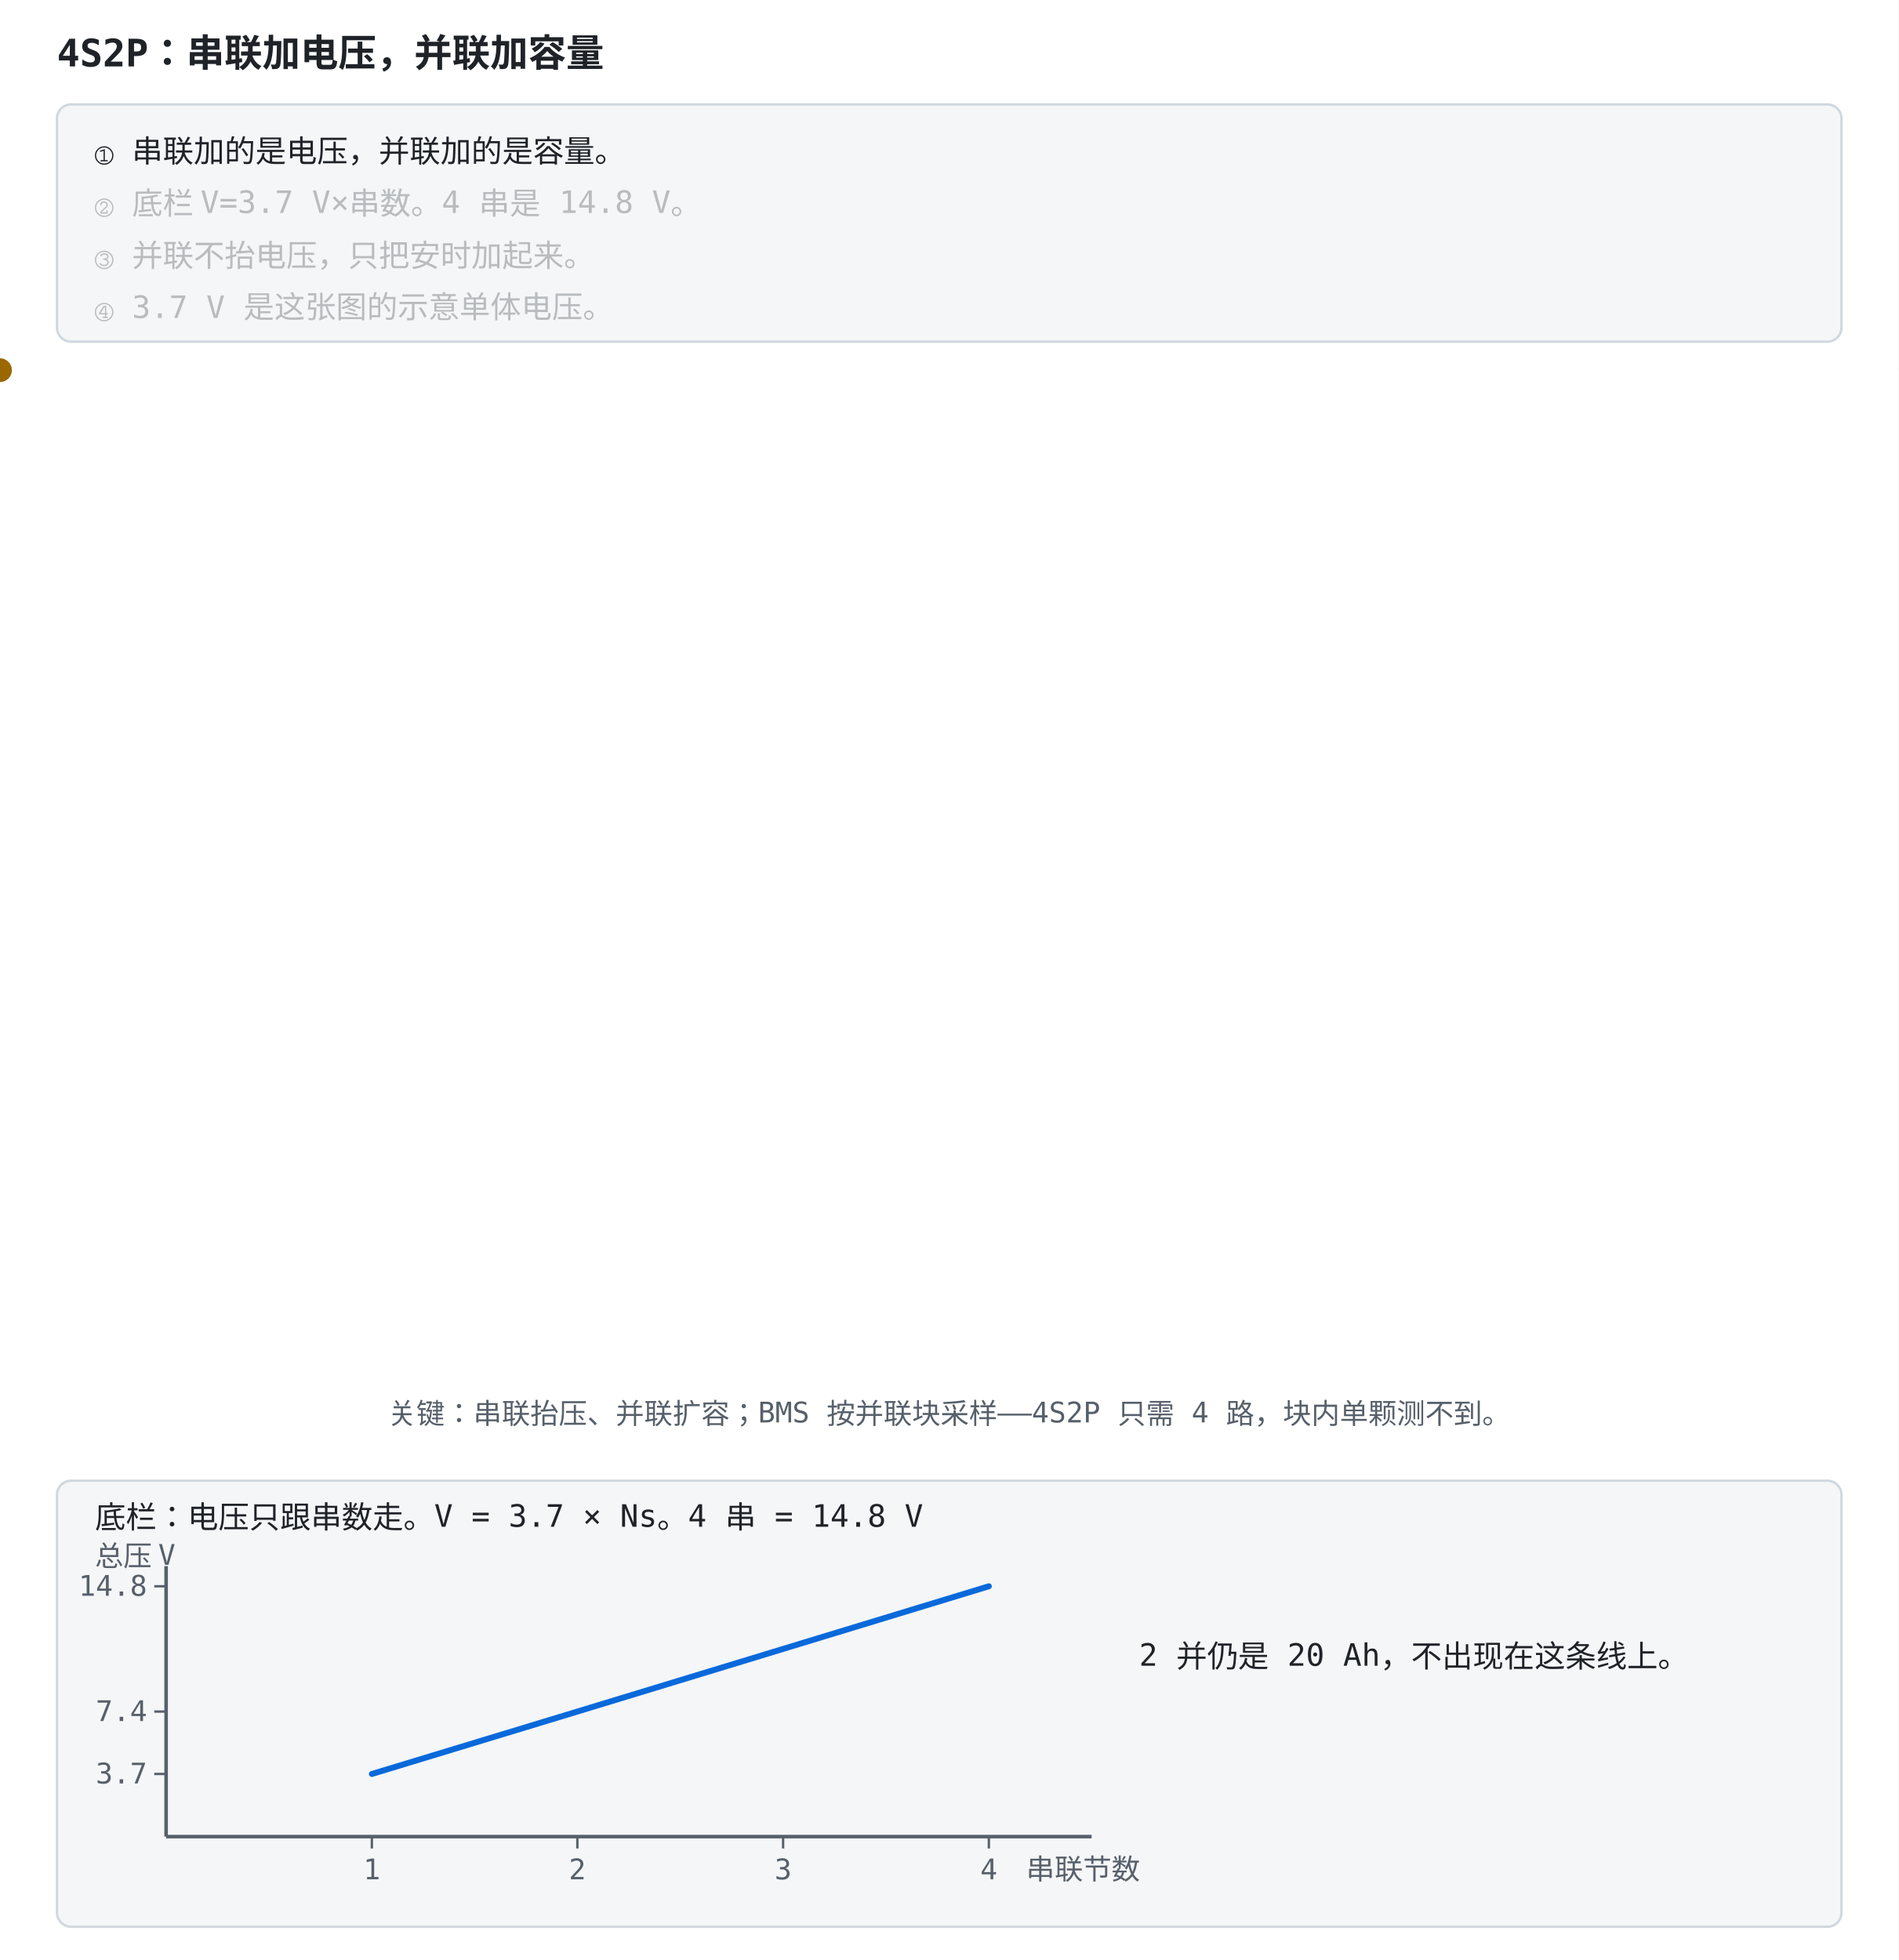
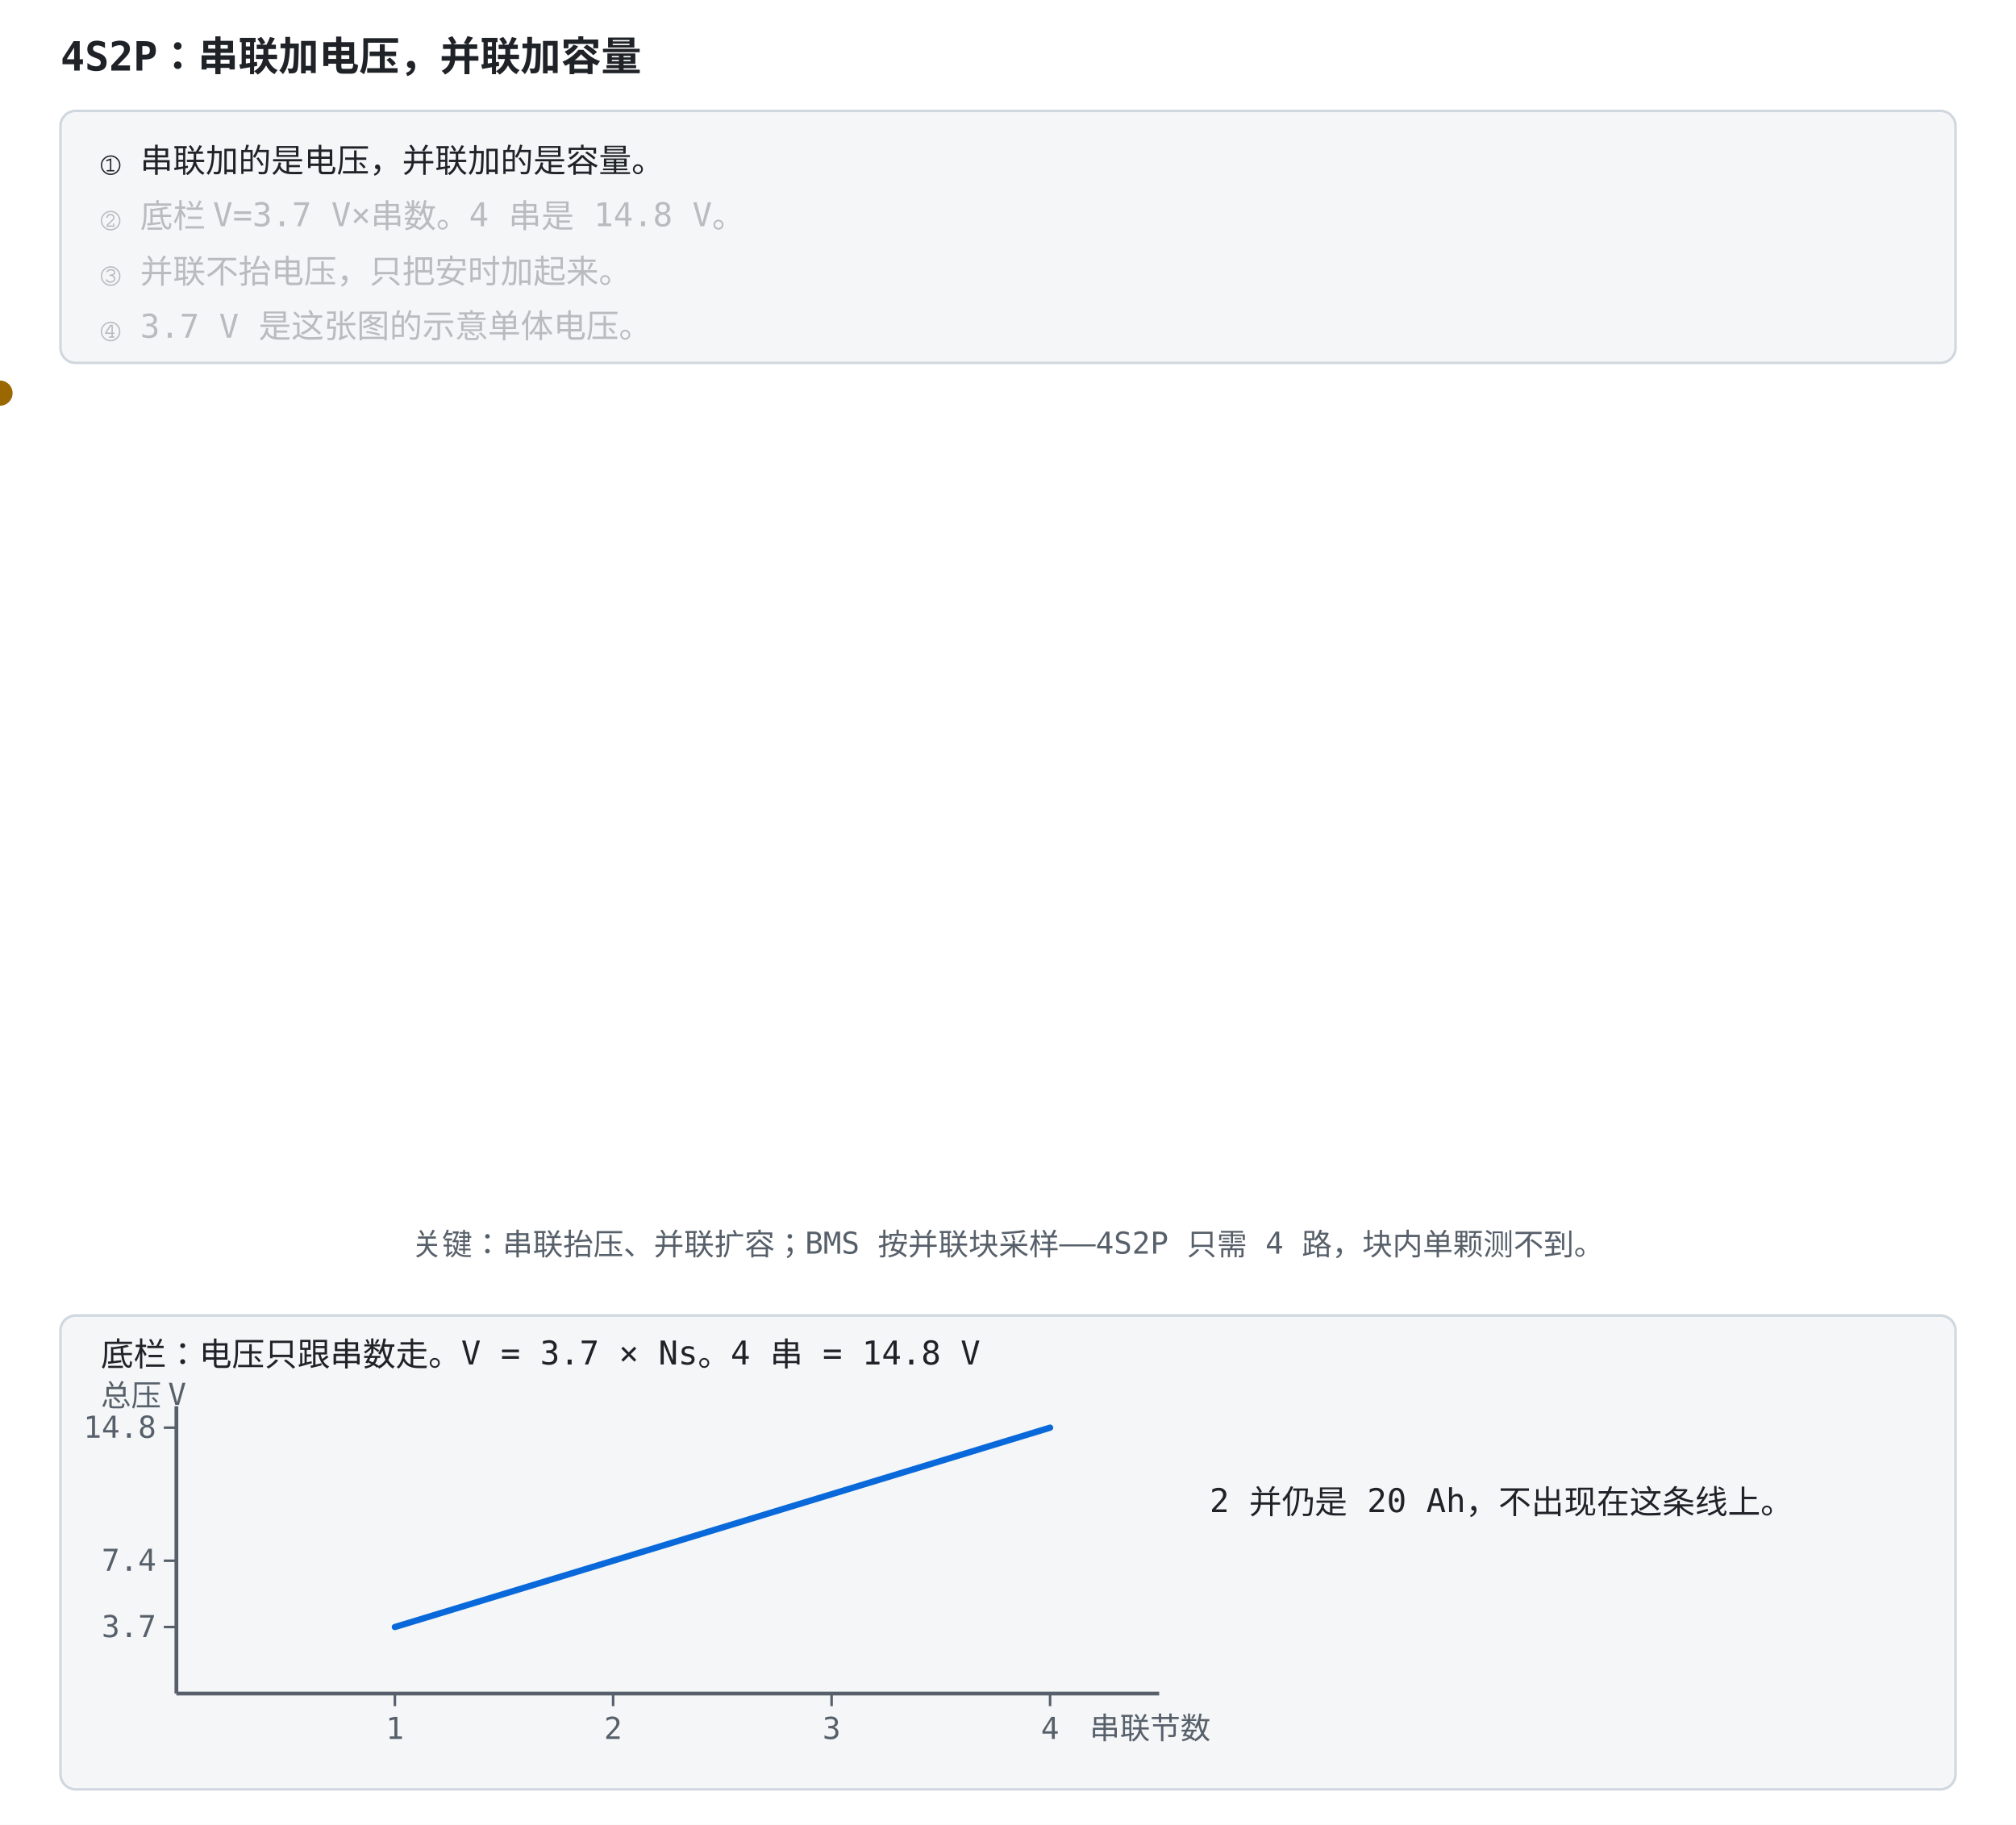
- <svg xmlns="http://www.w3.org/2000/svg" width="800" height="826" viewBox="0 -156 800 826" role="img" font-family="ui-monospace, Consolas, monospace">
+ <svg xmlns="http://www.w3.org/2000/svg" width="800" height="724" viewBox="0 -156 800 724" role="img" font-family="ui-monospace, Consolas, monospace">
  <style>
    .bg { fill: #ffffff; }
    .panel { fill: #f4f6f8; stroke: #d0d7de; }
    .fill-boxb { fill: #ddf4ff; }
    .fill-boxg { fill: #dafbe1; }
    .fill-boxr { fill: #ffebe9; }
    .fill-boxy { fill: #fff8c5; }
    .fill-b { fill: #0969da; }
    .fill-g { fill: #1a7f37; }
    .fill-r { fill: #cf222e; }
    .fill-y { fill: #9a6700; }
    .fill-ink { fill: #57606a; }
    .fill-muted { fill: #e2e8f0; }
    .fill-lockb { fill: #0969da; }
    .stroke-panel { stroke: #d0d7de; }
    .stroke-axis { stroke: #57606a; }
    .stroke-b { stroke: #0969da; }
    .stroke-g { stroke: #1a7f37; }
    .stroke-r { stroke: #cf222e; }
    .stroke-y { stroke: #bf8700; }
    .stroke-check { stroke: #ffffff; }
    .axis { stroke: #57606a; stroke-width: 1.5; fill: none; }
    .grid { stroke: #d0d7de; stroke-width: 1; fill: none; }
    .txt { fill: #1f2328; font-size: 13px; }
    .small { fill: #57606a; font-size: 12px; }
    .title { fill: #1f2328; font-size: 16px; font-weight: bold; }
    .hi { fill: #0969da; }
    .warn { fill: #cf222e; }
    .ok { fill: #1a7f37; }
    .gold { fill: #9a6700; }
    .on { fill: #ffffff; font-size: 13px; font-weight: bold; }
    .lineb { stroke: #0969da; stroke-width: 2.5; fill: none; }
    @media (prefers-color-scheme: dark) {
      .bg { fill: #0d1117; }
      .panel { fill: #161b22; stroke: #30363d; }
      .fill-boxb { fill: #12233a; }
      .fill-boxg { fill: #0f2415; }
      .fill-boxr { fill: #3d1214; }
      .fill-boxy { fill: #2d2607; }
      .fill-b { fill: #4493f8; }
      .fill-g { fill: #3fb950; }
      .fill-r { fill: #ff7b72; }
      .fill-y { fill: #d29922; }
      .fill-ink { fill: #8b949e; }
      .fill-muted { fill: #30363d; }
      .fill-lockb { fill: #0969da; }
      .stroke-panel { stroke: #30363d; }
      .stroke-axis { stroke: #8b949e; }
      .stroke-b { stroke: #4493f8; }
      .stroke-g { stroke: #3fb950; }
      .stroke-r { stroke: #ff7b72; }
      .stroke-y { stroke: #d29922; }
      .stroke-check { stroke: #0d1117; }
      .axis { stroke: #8b949e; }
      .grid { stroke: #30363d; }
      .txt { fill: #e6edf3; }
      .small { fill: #8b949e; }
      .title { fill: #e6edf3; }
      .hi { fill: #4493f8; }
      .warn { fill: #ff7b72; }
      .ok { fill: #3fb950; }
      .gold { fill: #d29922; }
      .on { fill: #ffffff; }
      .lineb { stroke: #4493f8; }
    }
</style>
-   <rect class="bg" x="0" y="-156" width="800" height="826" />
+   <rect class="bg" x="0" y="-156" width="800" height="724" />
  <text class="title" x="24" y="-128">4S2P：串联加电压，并联加容量</text>
  <rect class="panel" x="24" y="-112" width="752" height="100" rx="6" />
  <text class="txt" x="40" y="-88" opacity="1">① 串联加的是电压，并联加的是容量。<animate attributeName="opacity" values="1;1;0.28;0.28;0.28;0.28;0.28;0.28" keyTimes="0;0.249;0.25;0.499;0.5;0.749;0.75;1" dur="12s" repeatCount="indefinite" />
  </text>
  <text class="txt" x="40" y="-66" opacity="0.28">② 底栏 V=3.7 V×串数。4 串是 14.8 V。<animate attributeName="opacity" values="0.28;0.28;1;1;0.28;0.28;0.28;0.28" keyTimes="0;0.249;0.25;0.499;0.5;0.749;0.75;1" dur="12s" repeatCount="indefinite" />
  </text>
  <text class="txt" x="40" y="-44" opacity="0.28">③ 并联不抬电压，只把安时加起来。<animate attributeName="opacity" values="0.28;0.28;0.28;0.28;1;1;0.28;0.28" keyTimes="0;0.249;0.25;0.499;0.5;0.749;0.75;1" dur="12s" repeatCount="indefinite" />
  </text>
  <text class="txt" x="40" y="-22" opacity="0.28">④ 3.7 V 是这张图的示意单体电压。<animate attributeName="opacity" values="0.28;0.28;0.28;0.28;0.28;0.28;1;1" keyTimes="0;0.249;0.25;0.499;0.5;0.749;0.75;1" dur="12s" repeatCount="indefinite" />
  </text>
-   <rect width="800" height="670" class="bg" />
+   <rect width="800" height="568" class="bg" />
  <g opacity="0">
    <animate attributeName="opacity" values="0;1;1;0;0" keyTimes="0;0.02;0.17;0.2;1" dur="12s" repeatCount="indefinite" />
-     <rect x="340" y="150" width="120" height="70" rx="6" stroke-width="2" class="fill-boxg stroke-g" />
-     <text x="400" y="180" text-anchor="middle" font-size="13" class="ok">电芯</text>
-     <text x="400" y="202" text-anchor="middle" font-size="13" font-weight="bold" class="ok">3.7V / 10Ah</text>
-     <text x="400" y="272" text-anchor="middle" font-size="12" class="small">从一颗开始（数值为示例）</text>
+     <rect x="340" y="48" width="120" height="70" rx="6" stroke-width="2" class="fill-boxg stroke-g" />
+     <text x="400" y="78" text-anchor="middle" font-size="13" class="ok">电芯</text>
+     <text x="400" y="100" text-anchor="middle" font-size="13" font-weight="bold" class="ok">3.7V / 10Ah</text>
+     <text x="400" y="170" text-anchor="middle" font-size="12" class="small">从一颗开始（数值为示例）</text>
  </g>
  <g opacity="0">
    <animate attributeName="opacity" values="0;0;1;1;0;0" keyTimes="0;0.2;0.23;0.39;0.42;1" dur="12s" repeatCount="indefinite" />
-     <rect x="300" y="150" width="80" height="70" rx="6" stroke-width="2" class="fill-boxg stroke-g" />
-     <rect x="420" y="150" width="80" height="70" rx="6" stroke-width="2" class="fill-boxg stroke-g" />
-     <text x="340" y="189" text-anchor="middle" font-size="12" class="ok">3.7V</text>
-     <text x="460" y="189" text-anchor="middle" font-size="12" class="ok">3.7V</text>
-     <line x1="340" y1="138" x2="460" y2="138" stroke-width="2.5" class="stroke-g" />
-     <line x1="340" y1="150" x2="340" y2="138" stroke-width="2.5" class="stroke-g" />
-     <line x1="460" y1="150" x2="460" y2="138" stroke-width="2.5" class="stroke-g" />
-     <path d="M340,220 C340,260 380,275 400,300" fill="none" stroke-width="4" class="stroke-b" />
-     <path d="M460,220 C460,260 420,275 400,300" fill="none" stroke-width="4" class="stroke-b" />
-     <line x1="400" y1="300" x2="400" y2="330" stroke-width="9" class="stroke-b" />
+     <rect x="300" y="48" width="80" height="70" rx="6" stroke-width="2" class="fill-boxg stroke-g" />
+     <rect x="420" y="48" width="80" height="70" rx="6" stroke-width="2" class="fill-boxg stroke-g" />
+     <text x="340" y="87" text-anchor="middle" font-size="12" class="ok">3.7V</text>
+     <text x="460" y="87" text-anchor="middle" font-size="12" class="ok">3.7V</text>
+     <line x1="340" y1="36" x2="460" y2="36" stroke-width="2.5" class="stroke-g" />
+     <line x1="340" y1="48" x2="340" y2="36" stroke-width="2.5" class="stroke-g" />
+     <line x1="460" y1="48" x2="460" y2="36" stroke-width="2.5" class="stroke-g" />
+     <path d="M340,118 C340,158 380,173 400,198" fill="none" stroke-width="4" class="stroke-b" />
+     <path d="M460,118 C460,158 420,173 400,198" fill="none" stroke-width="4" class="stroke-b" />
+     <line x1="400" y1="198" x2="400" y2="228" stroke-width="9" class="stroke-b" />
    <circle r="4" class="fill-b">
-       <animateMotion path="M340,220 C340,260 380,275 400,300 L400,330" dur="12s" repeatCount="indefinite" />
+       <animateMotion path="M340,118 C340,158 380,173 400,198 L400,228" dur="12s" repeatCount="indefinite" />
    </circle>
    <circle r="4" class="fill-b">
-       <animateMotion path="M460,220 C460,260 420,275 400,300 L400,330" dur="12s" repeatCount="indefinite" />
+       <animateMotion path="M460,118 C460,158 420,173 400,198 L400,228" dur="12s" repeatCount="indefinite" />
    </circle>
-     <text x="400" y="240" text-anchor="middle" font-size="14" font-weight="bold" class="hi">3.7V / 20Ah</text>
-     <text x="400" y="392" text-anchor="middle" font-size="12" class="txt">并联：水压不变，两股水流汇成一股——容量翻倍</text>
+     <text x="400" y="138" text-anchor="middle" font-size="14" font-weight="bold" class="hi">3.7V / 20Ah</text>
+     <text x="400" y="290" text-anchor="middle" font-size="12" class="txt">并联：水压不变，两股水流汇成一股——容量翻倍</text>
  </g>
  <g opacity="0">
    <animate attributeName="opacity" values="0;0;1;1" keyTimes="0;0.42;0.46;1" dur="12s" repeatCount="indefinite" />
-     <rect x="330" y="120" width="140" height="54" stroke-width="2" class="fill-boxg stroke-g" />
-     <rect x="330" y="178" width="140" height="54" stroke-width="2" class="fill-boxg stroke-g" />
-     <rect x="330" y="236" width="140" height="54" stroke-width="2" class="fill-boxg stroke-g" />
-     <rect x="330" y="294" width="140" height="54" stroke-width="2" class="fill-boxg stroke-g" />
-     <line x1="400" y1="120" x2="400" y2="174" stroke-width="1.5" class="stroke-g" />
-     <line x1="400" y1="178" x2="400" y2="232" stroke-width="1.5" class="stroke-g" />
-     <line x1="400" y1="236" x2="400" y2="290" stroke-width="1.5" class="stroke-g" />
-     <line x1="400" y1="294" x2="400" y2="348" stroke-width="1.5" class="stroke-g" />
-     <text x="486" y="151" text-anchor="start" font-size="12" class="txt">3.7V</text>
-     <text x="486" y="209" text-anchor="start" font-size="12" class="txt">7.4V</text>
-     <text x="486" y="267" text-anchor="start" font-size="12" class="txt">11.1V</text>
-     <text x="486" y="325" text-anchor="start" font-size="13" font-weight="bold" class="hi">14.8V / 20Ah</text>
+     <rect x="330" y="18" width="140" height="54" stroke-width="2" class="fill-boxg stroke-g" />
+     <rect x="330" y="76" width="140" height="54" stroke-width="2" class="fill-boxg stroke-g" />
+     <rect x="330" y="134" width="140" height="54" stroke-width="2" class="fill-boxg stroke-g" />
+     <rect x="330" y="192" width="140" height="54" stroke-width="2" class="fill-boxg stroke-g" />
+     <line x1="400" y1="18" x2="400" y2="72" stroke-width="1.5" class="stroke-g" />
+     <line x1="400" y1="76" x2="400" y2="130" stroke-width="1.5" class="stroke-g" />
+     <line x1="400" y1="134" x2="400" y2="188" stroke-width="1.5" class="stroke-g" />
+     <line x1="400" y1="192" x2="400" y2="246" stroke-width="1.5" class="stroke-g" />
+     <text x="486" y="49" text-anchor="start" font-size="12" class="txt">3.7V</text>
+     <text x="486" y="107" text-anchor="start" font-size="12" class="txt">7.4V</text>
+     <text x="486" y="165" text-anchor="start" font-size="12" class="txt">11.1V</text>
+     <text x="486" y="223" text-anchor="start" font-size="13" font-weight="bold" class="hi">14.8V / 20Ah</text>
  </g>
  <g opacity="0">
    <animate attributeName="opacity" values="0;0;1;1" keyTimes="0;0.65;0.7;1" dur="12s" repeatCount="indefinite" />
-     <rect x="140" y="190" width="100" height="90" rx="8" stroke-width="2" class="fill-boxb stroke-b" />
-     <text x="190" y="228" text-anchor="middle" font-size="14" font-weight="bold" class="hi">BMS</text>
-     <text x="190" y="254" text-anchor="middle" font-size="13" class="hi">4 路采样</text>
-     <line x1="330" y1="147" x2="240" y2="205" stroke-width="1.5" class="stroke-b" />
-     <line x1="330" y1="205" x2="240" y2="225" stroke-width="1.5" class="stroke-b" />
-     <line x1="330" y1="263" x2="240" y2="245" stroke-width="1.5" class="stroke-b" />
-     <line x1="330" y1="321" x2="240" y2="265" stroke-width="1.5" class="stroke-b" />
-     <circle cx="330" cy="147" r="4" class="fill-b" />
-     <circle cx="330" cy="205" r="4" class="fill-b" />
-     <circle cx="330" cy="263" r="4" class="fill-b" />
-     <circle cx="330" cy="321" r="4" class="fill-b" />
-     <text x="510" y="180" text-anchor="start" font-size="15" font-weight="bold" class="hi">采样路数 = S = 4</text>
-     <text x="548" y="208" text-anchor="start" font-size="13" class="small">与并联数 P 无关</text>
-     <text x="400" y="415" text-anchor="middle" font-size="12" class="warn">并联块内两颗被导线强制等电位——测不出单颗</text>
+     <rect x="140" y="88" width="100" height="90" rx="8" stroke-width="2" class="fill-boxb stroke-b" />
+     <text x="190" y="126" text-anchor="middle" font-size="14" font-weight="bold" class="hi">BMS</text>
+     <text x="190" y="152" text-anchor="middle" font-size="13" class="hi">4 路采样</text>
+     <line x1="330" y1="45" x2="240" y2="103" stroke-width="1.5" class="stroke-b" />
+     <line x1="330" y1="103" x2="240" y2="123" stroke-width="1.5" class="stroke-b" />
+     <line x1="330" y1="161" x2="240" y2="143" stroke-width="1.5" class="stroke-b" />
+     <line x1="330" y1="219" x2="240" y2="163" stroke-width="1.5" class="stroke-b" />
+     <circle cx="330" cy="45" r="4" class="fill-b" />
+     <circle cx="330" cy="103" r="4" class="fill-b" />
+     <circle cx="330" cy="161" r="4" class="fill-b" />
+     <circle cx="330" cy="219" r="4" class="fill-b" />
+     <text x="510" y="78" text-anchor="start" font-size="15" font-weight="bold" class="hi">采样路数 = S = 4</text>
+     <text x="548" y="106" text-anchor="start" font-size="13" class="small">与并联数 P 无关</text>
+     <text x="400" y="313" text-anchor="middle" font-size="12" class="warn">并联块内两颗被导线强制等电位——测不出单颗</text>
  </g>
-   <text x="400" y="444" text-anchor="middle" font-size="13" class="small">关键：串联抬压、并联扩容；BMS 按并联块采样——4S2P 只需 4 路，块内单颗测不到。</text>
-   <rect x="24" y="468.0" width="752" height="188" rx="6" class="panel" />
-   <text x="40" y="488.0" font-size="13" class="txt">底栏：电压只跟串数走。V = 3.7 × Ns。4 串 = 14.8 V</text>
-   <text x="40" y="504.0" font-size="12" class="small">总压 V</text>
-   <line x1="70.0" y1="504.0" x2="70.0" y2="618.0" stroke-width="1.5" class="stroke-axis" />
-   <line x1="70.0" y1="618.0" x2="460.0" y2="618.0" stroke-width="1.5" class="stroke-axis" />
-   <line x1="156.7" y1="618.0" x2="156.7" y2="623.0" class="stroke-axis" />
-   <text x="156.7" y="636.0" text-anchor="middle" font-size="12" class="small">1</text>
-   <line x1="243.3" y1="618.0" x2="243.3" y2="623.0" class="stroke-axis" />
-   <text x="243.3" y="636.0" text-anchor="middle" font-size="12" class="small">2</text>
-   <line x1="330.0" y1="618.0" x2="330.0" y2="623.0" class="stroke-axis" />
-   <text x="330.0" y="636.0" text-anchor="middle" font-size="12" class="small">3</text>
-   <line x1="416.7" y1="618.0" x2="416.7" y2="623.0" class="stroke-axis" />
-   <text x="416.7" y="636.0" text-anchor="middle" font-size="12" class="small">4</text>
-   <line x1="65.0" y1="591.6" x2="70.0" y2="591.6" class="stroke-axis" />
-   <text x="62.0" y="595.6" text-anchor="end" font-size="12" class="small">3.7</text>
-   <line x1="65.0" y1="565.3" x2="70.0" y2="565.3" class="stroke-axis" />
-   <text x="62.0" y="569.3" text-anchor="end" font-size="12" class="small">7.4</text>
-   <line x1="65.0" y1="512.5" x2="70.0" y2="512.5" class="stroke-axis" />
-   <text x="62.0" y="516.5" text-anchor="end" font-size="12" class="small">14.8</text>
-   <polyline points="156.7,591.6 243.3,565.3 330.0,538.9 416.7,512.5" fill="none" stroke-width="2.5" stroke-linejoin="round" stroke-linecap="round" class="stroke-b" />
+   <text x="400" y="342" text-anchor="middle" font-size="13" class="small">关键：串联抬压、并联扩容；BMS 按并联块采样——4S2P 只需 4 路，块内单颗测不到。</text>
+   <rect x="24" y="366.0" width="752" height="188" rx="6" class="panel" />
+   <text x="40" y="386.0" font-size="13" class="txt">底栏：电压只跟串数走。V = 3.7 × Ns。4 串 = 14.8 V</text>
+   <text x="40" y="402.0" font-size="12" class="small">总压 V</text>
+   <line x1="70.0" y1="402.0" x2="70.0" y2="516.0" stroke-width="1.5" class="stroke-axis" />
+   <line x1="70.0" y1="516.0" x2="460.0" y2="516.0" stroke-width="1.5" class="stroke-axis" />
+   <line x1="156.7" y1="516.0" x2="156.7" y2="521.0" class="stroke-axis" />
+   <text x="156.7" y="534.0" text-anchor="middle" font-size="12" class="small">1</text>
+   <line x1="243.3" y1="516.0" x2="243.3" y2="521.0" class="stroke-axis" />
+   <text x="243.3" y="534.0" text-anchor="middle" font-size="12" class="small">2</text>
+   <line x1="330.0" y1="516.0" x2="330.0" y2="521.0" class="stroke-axis" />
+   <text x="330.0" y="534.0" text-anchor="middle" font-size="12" class="small">3</text>
+   <line x1="416.7" y1="516.0" x2="416.7" y2="521.0" class="stroke-axis" />
+   <text x="416.7" y="534.0" text-anchor="middle" font-size="12" class="small">4</text>
+   <line x1="65.0" y1="489.6" x2="70.0" y2="489.6" class="stroke-axis" />
+   <text x="62.0" y="493.6" text-anchor="end" font-size="12" class="small">3.7</text>
+   <line x1="65.0" y1="463.3" x2="70.0" y2="463.3" class="stroke-axis" />
+   <text x="62.0" y="467.3" text-anchor="end" font-size="12" class="small">7.4</text>
+   <line x1="65.0" y1="410.5" x2="70.0" y2="410.5" class="stroke-axis" />
+   <text x="62.0" y="414.5" text-anchor="end" font-size="12" class="small">14.8</text>
+   <polyline points="156.7,489.6 243.3,463.3 330.0,436.9 416.7,410.5" fill="none" stroke-width="2.5" stroke-linejoin="round" stroke-linecap="round" class="stroke-b" />
  <circle r="5" class="fill-y">
    <animate attributeName="cx" values="156.7;156.7;243.3;243.3;330.0;330.0;330.0;416.7;416.7" keyTimes="0;0.125;0.25;0.375;0.5;0.625;0.75;0.875;1" dur="8s" repeatCount="indefinite" />
-     <animate attributeName="cy" values="591.6;591.6;565.3;565.3;538.9;538.9;538.9;512.5;512.5" keyTimes="0;0.125;0.25;0.375;0.5;0.625;0.75;0.875;1" dur="8s" repeatCount="indefinite" />
+     <animate attributeName="cy" values="489.6;489.6;463.3;463.3;436.9;436.9;436.9;410.5;410.5" keyTimes="0;0.125;0.25;0.375;0.5;0.625;0.75;0.875;1" dur="8s" repeatCount="indefinite" />
  </circle>
-   <text x="432.4" y="636.0" text-anchor="start" font-size="12" class="small">串联节数</text>
-   <text x="480" y="546.0" font-size="12" class="txt">2 并仍是 20 Ah，不出现在这条线上。</text>
+   <text x="432.4" y="534.0" text-anchor="start" font-size="12" class="small">串联节数</text>
+   <text x="480" y="444.0" font-size="12" class="txt">2 并仍是 20 Ah，不出现在这条线上。</text>
</svg>
